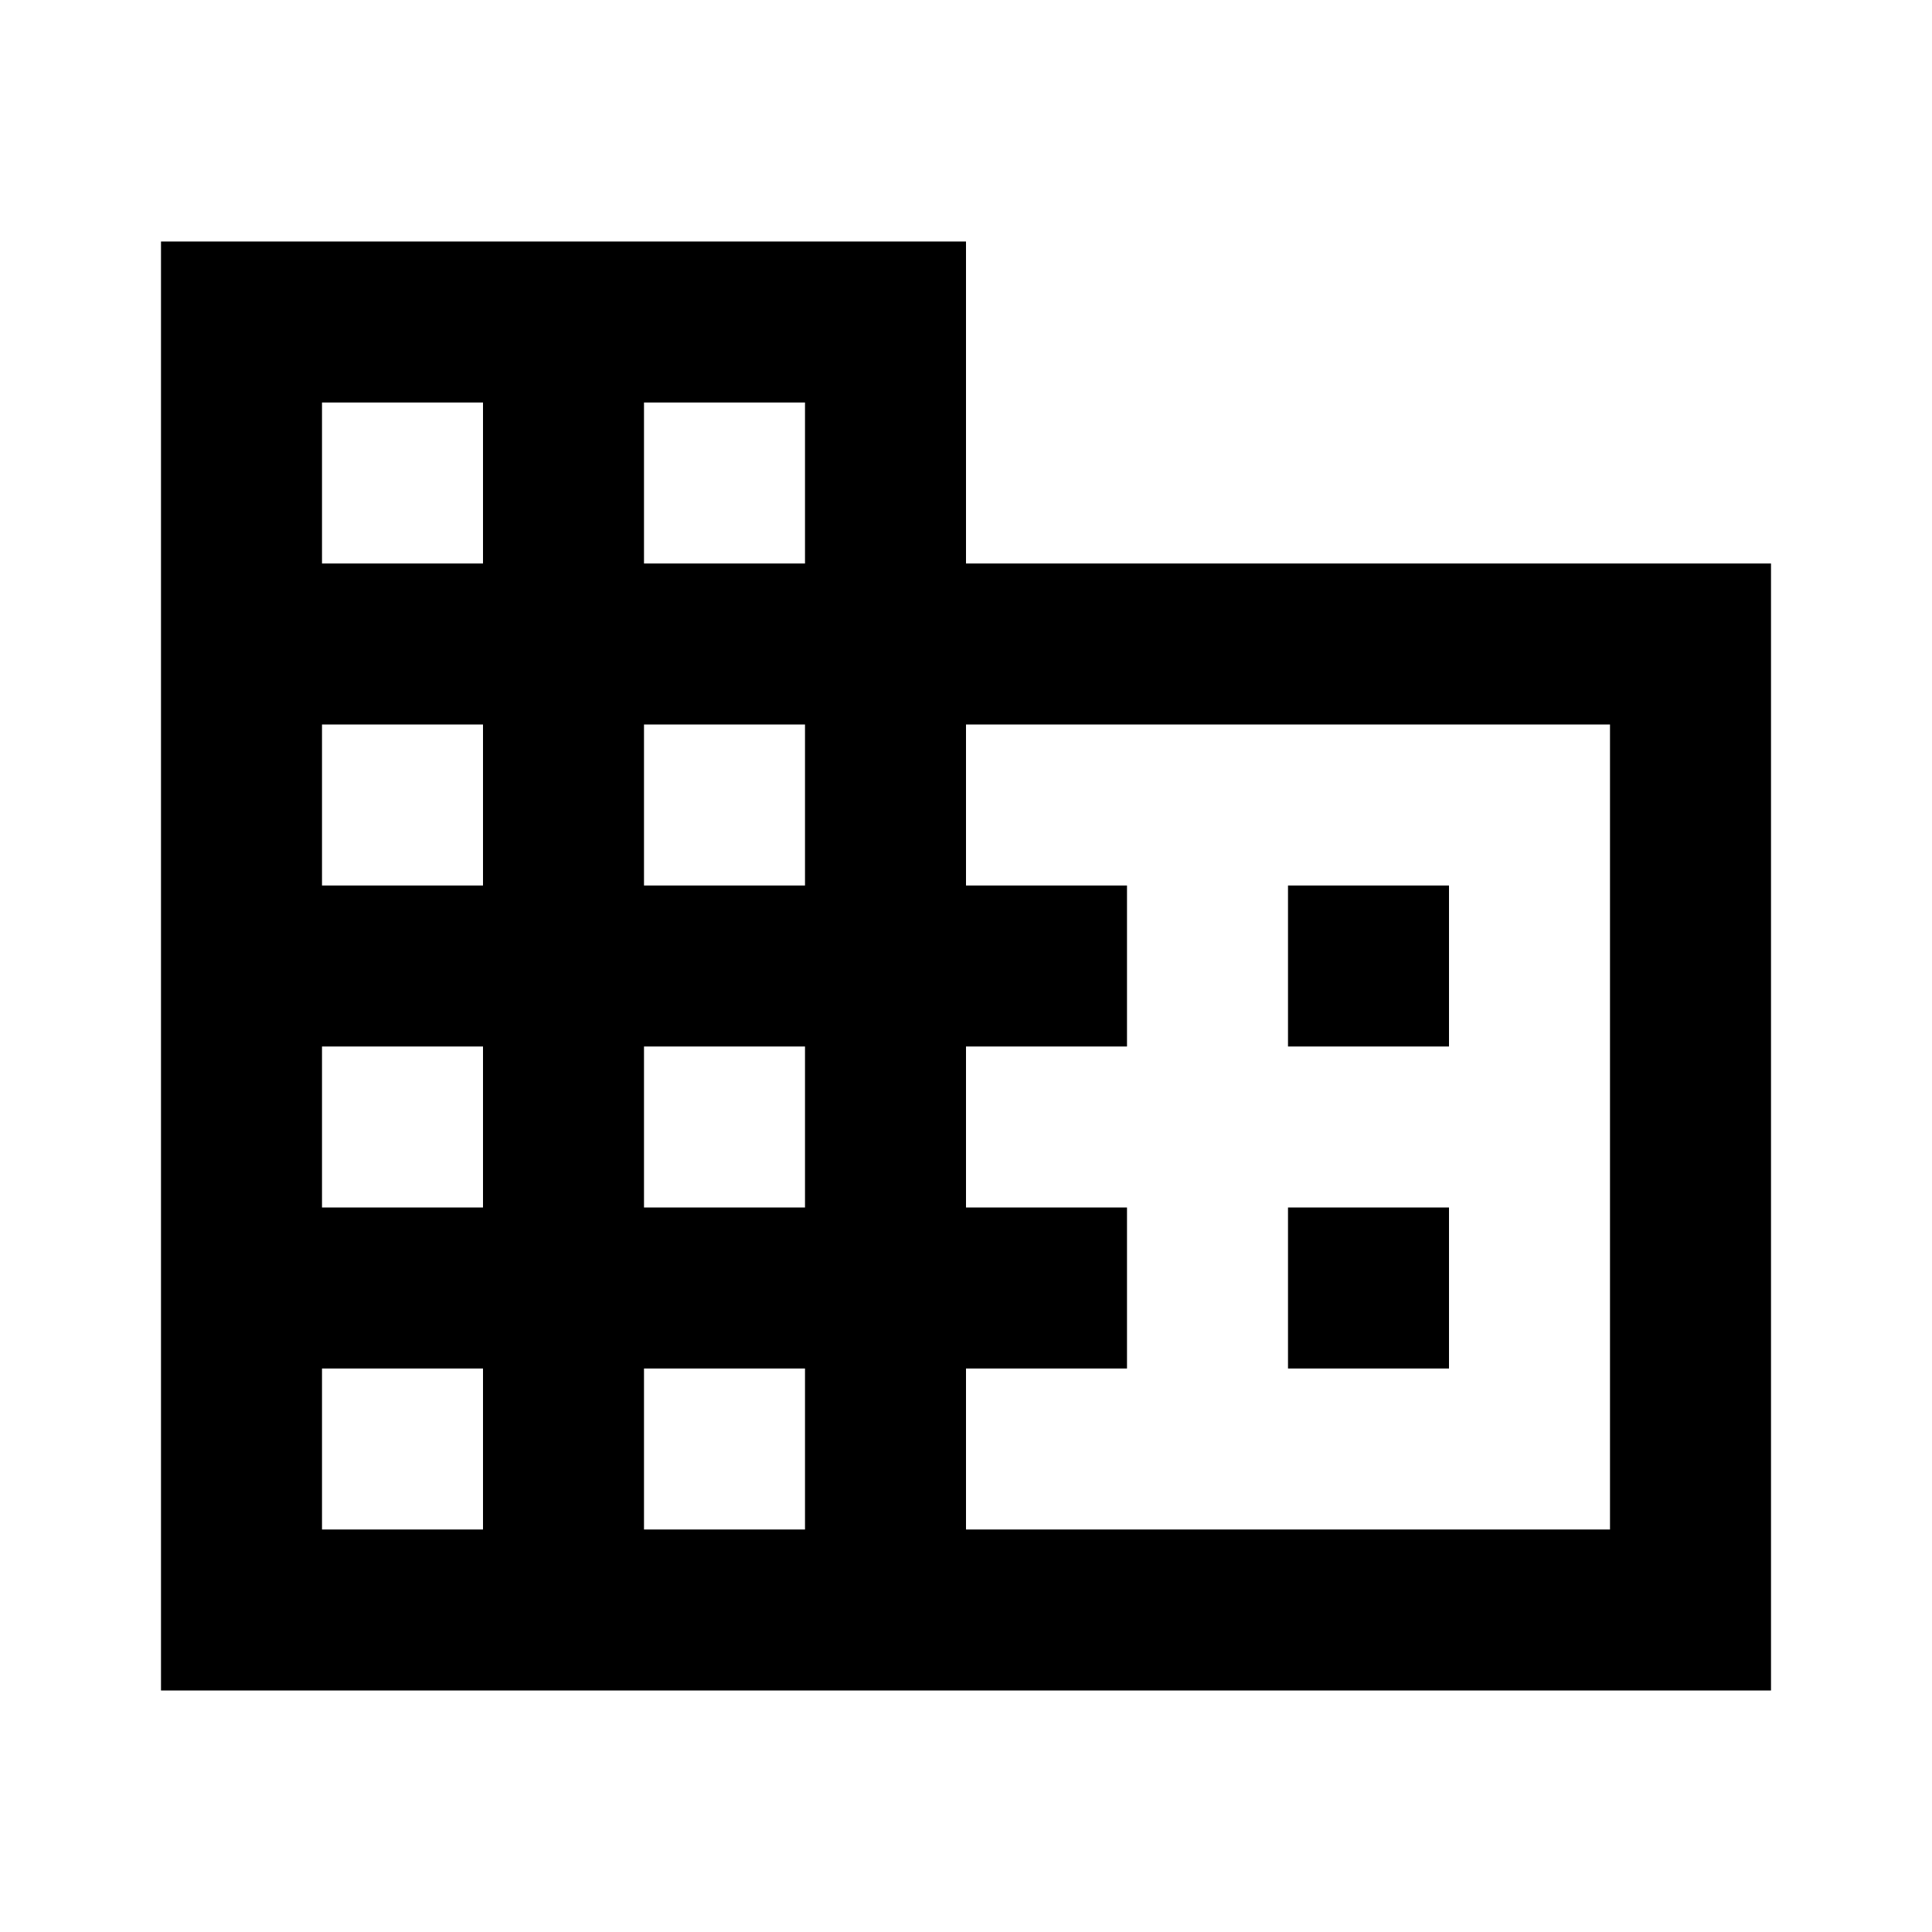
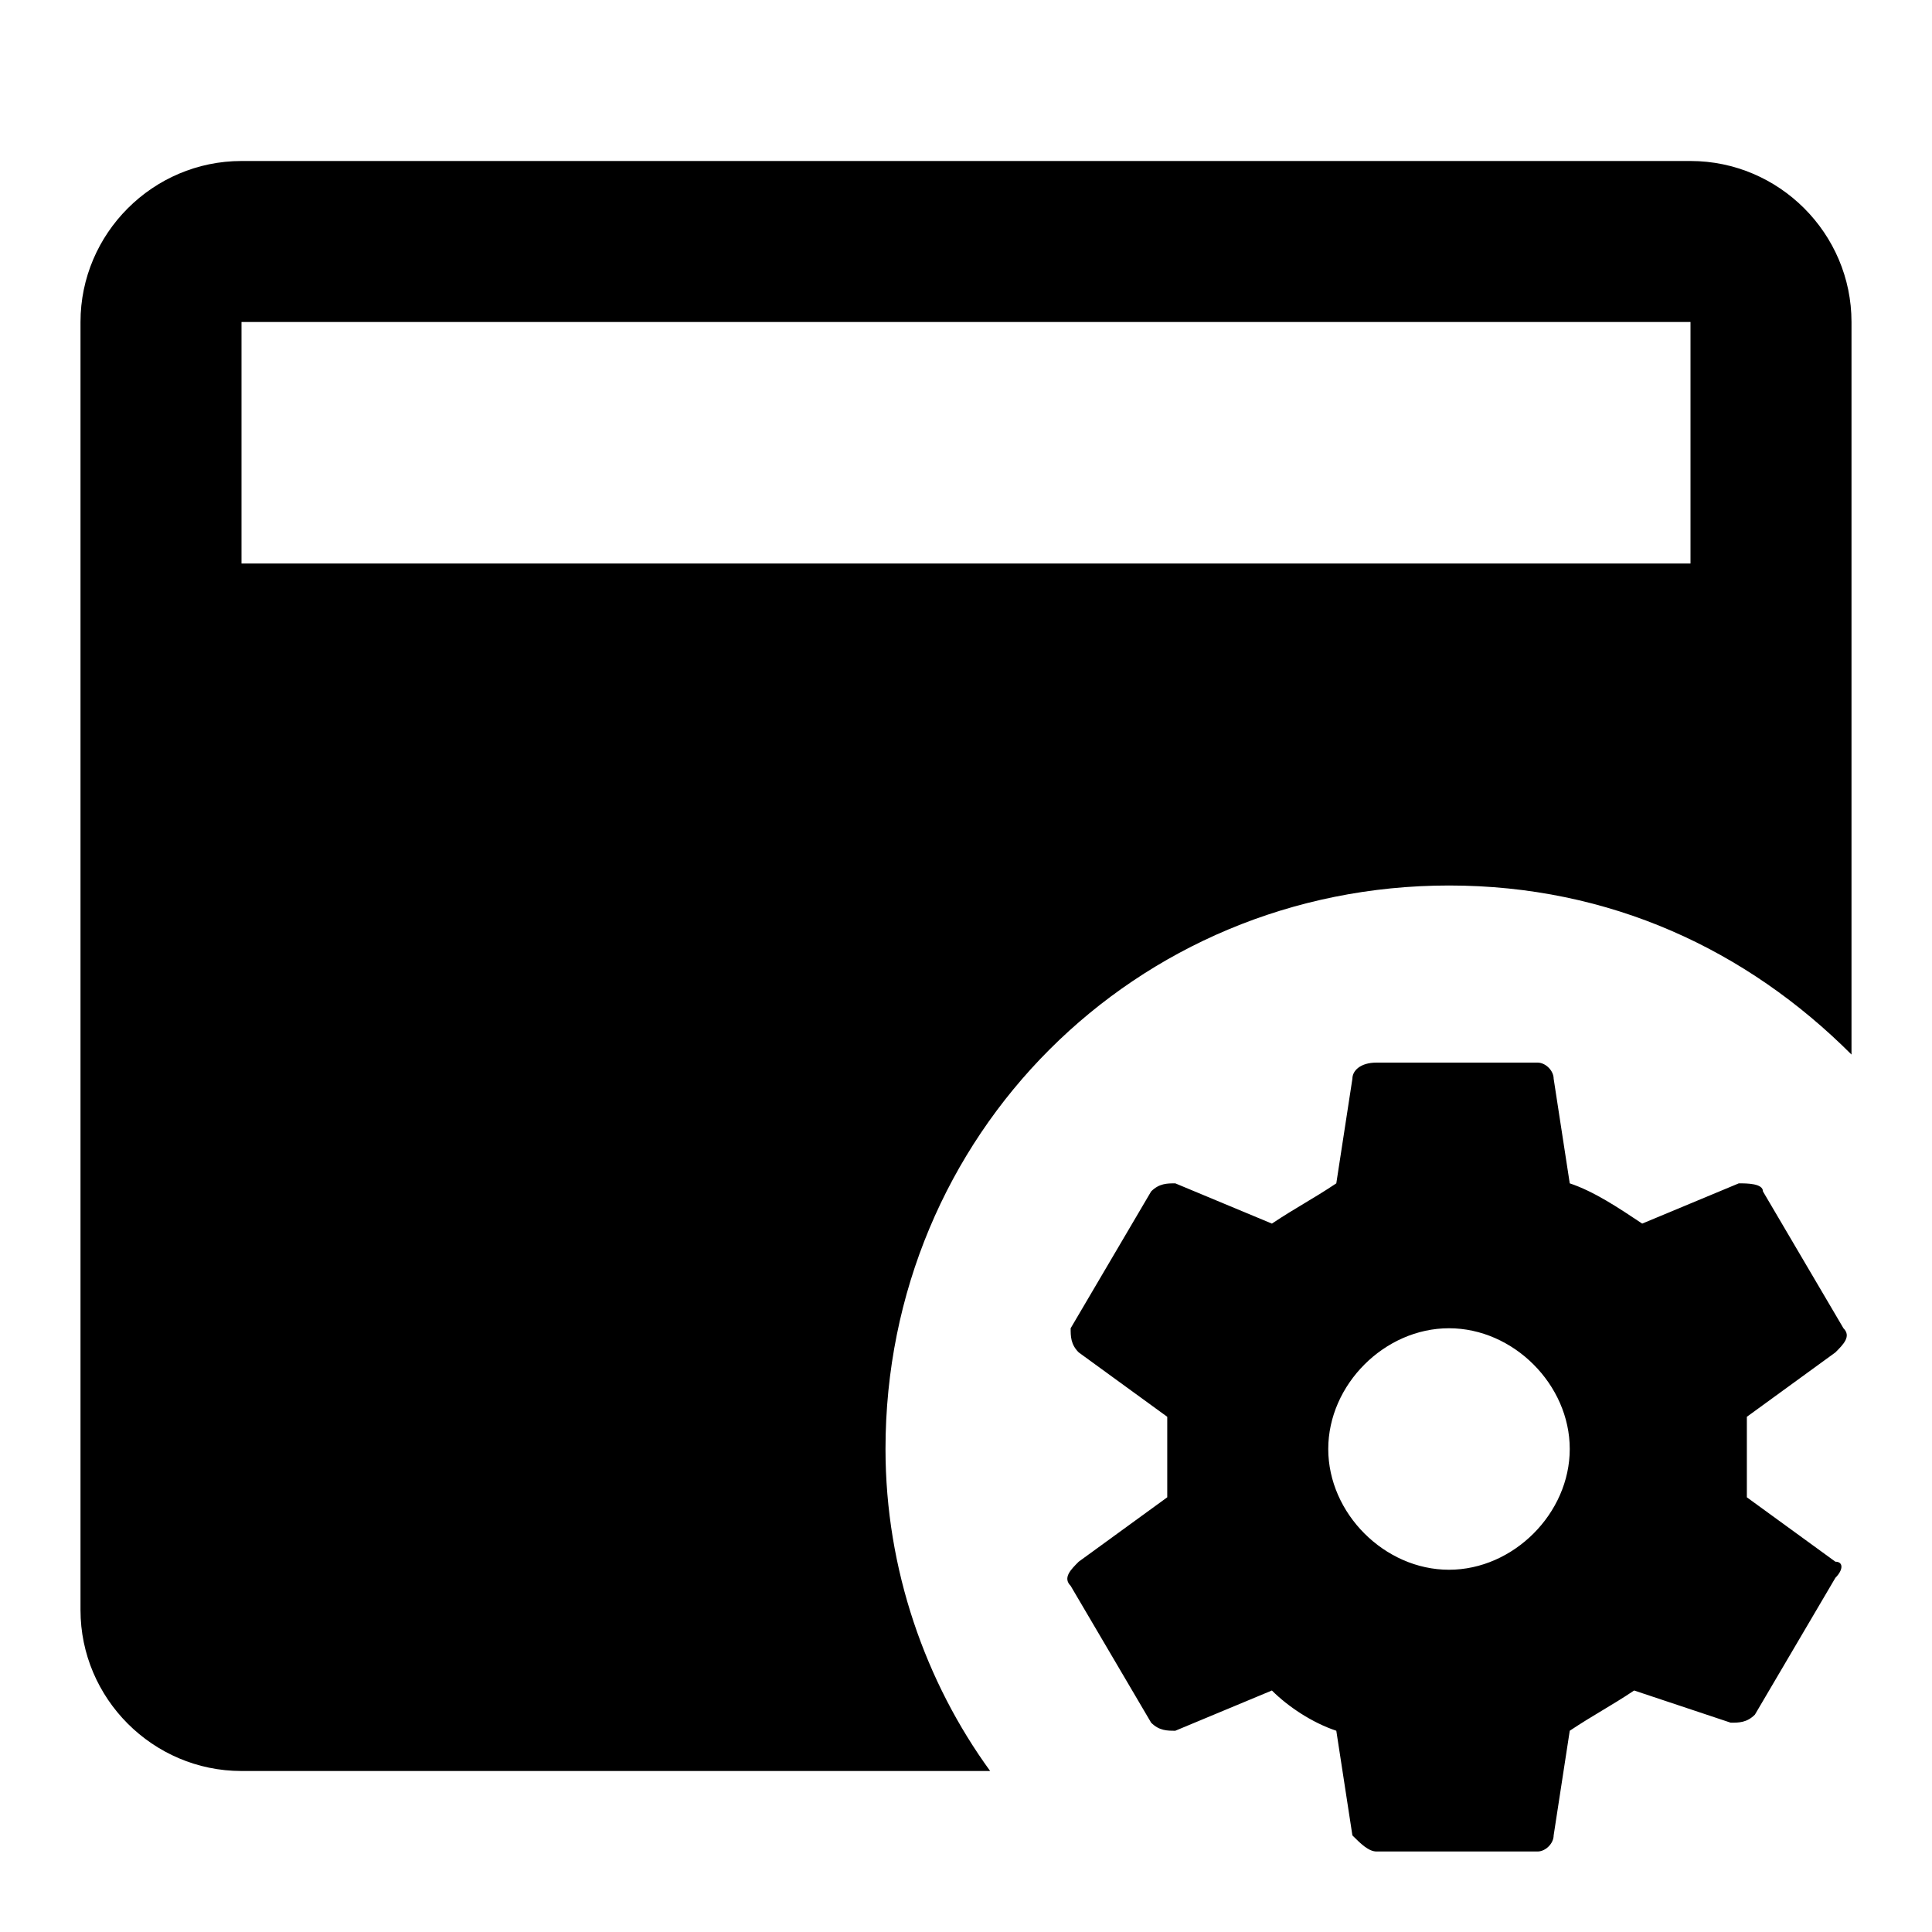
<svg xmlns="http://www.w3.org/2000/svg" width="24" height="24" viewBox="0 0 24 24">
-   <path fill="currentColor" d="M18 15h-2v2h2m0-6h-2v2h2m2 6h-8v-2h2v-2h-2v-2h2v-2h-2V9h8M10 7H8V5h2m0 6H8V9h2m0 6H8v-2h2m0 6H8v-2h2M6 7H4V5h2m0 6H4V9h2m0 6H4v-2h2m0 6H4v-2h2m6-10V3H2v18h20V7H12Z" />
+   <path fill="currentColor" d="M21.7 18.6v-1l1.1-.8c.1-.1.2-.2.1-.3l-1-1.7c0-.1-.2-.1-.3-.1l-1.2.5c-.3-.2-.6-.4-.9-.5l-.2-1.3c0-.1-.1-.2-.2-.2h-2c-.2 0-.3.1-.3.2l-.2 1.3c-.3.2-.5.3-.8.5l-1.2-.5c-.1 0-.2 0-.3.1l-1 1.7c0 .1 0 .2.1.3l1.1.8v1l-1.1.8c-.1.1-.2.2-.1.3l1 1.7c.1.1.2.1.3.1l1.2-.5c.2.2.5.4.8.5l.2 1.3c.1.1.2.2.3.2h2c.1 0 .2-.1.2-.2l.2-1.3c.3-.2.5-.3.8-.5l1.2.4c.1 0 .2 0 .3-.1l1-1.7c.1-.1.1-.2 0-.2l-1.1-.8m-3.7.9c-.8 0-1.5-.7-1.5-1.5s.7-1.5 1.5-1.5s1.5.7 1.5 1.5s-.7 1.5-1.5 1.5M11 18c0-3.9 3.1-7 7-7c2 0 3.7.8 5 2.1V4c0-1.1-.9-2-2-2H3c-1.1 0-2 .9-2 2v16c0 1.1.9 2 2 2h9.3c-.8-1.1-1.3-2.5-1.3-4M3 4h18v3H3V4Z" />
</svg>
